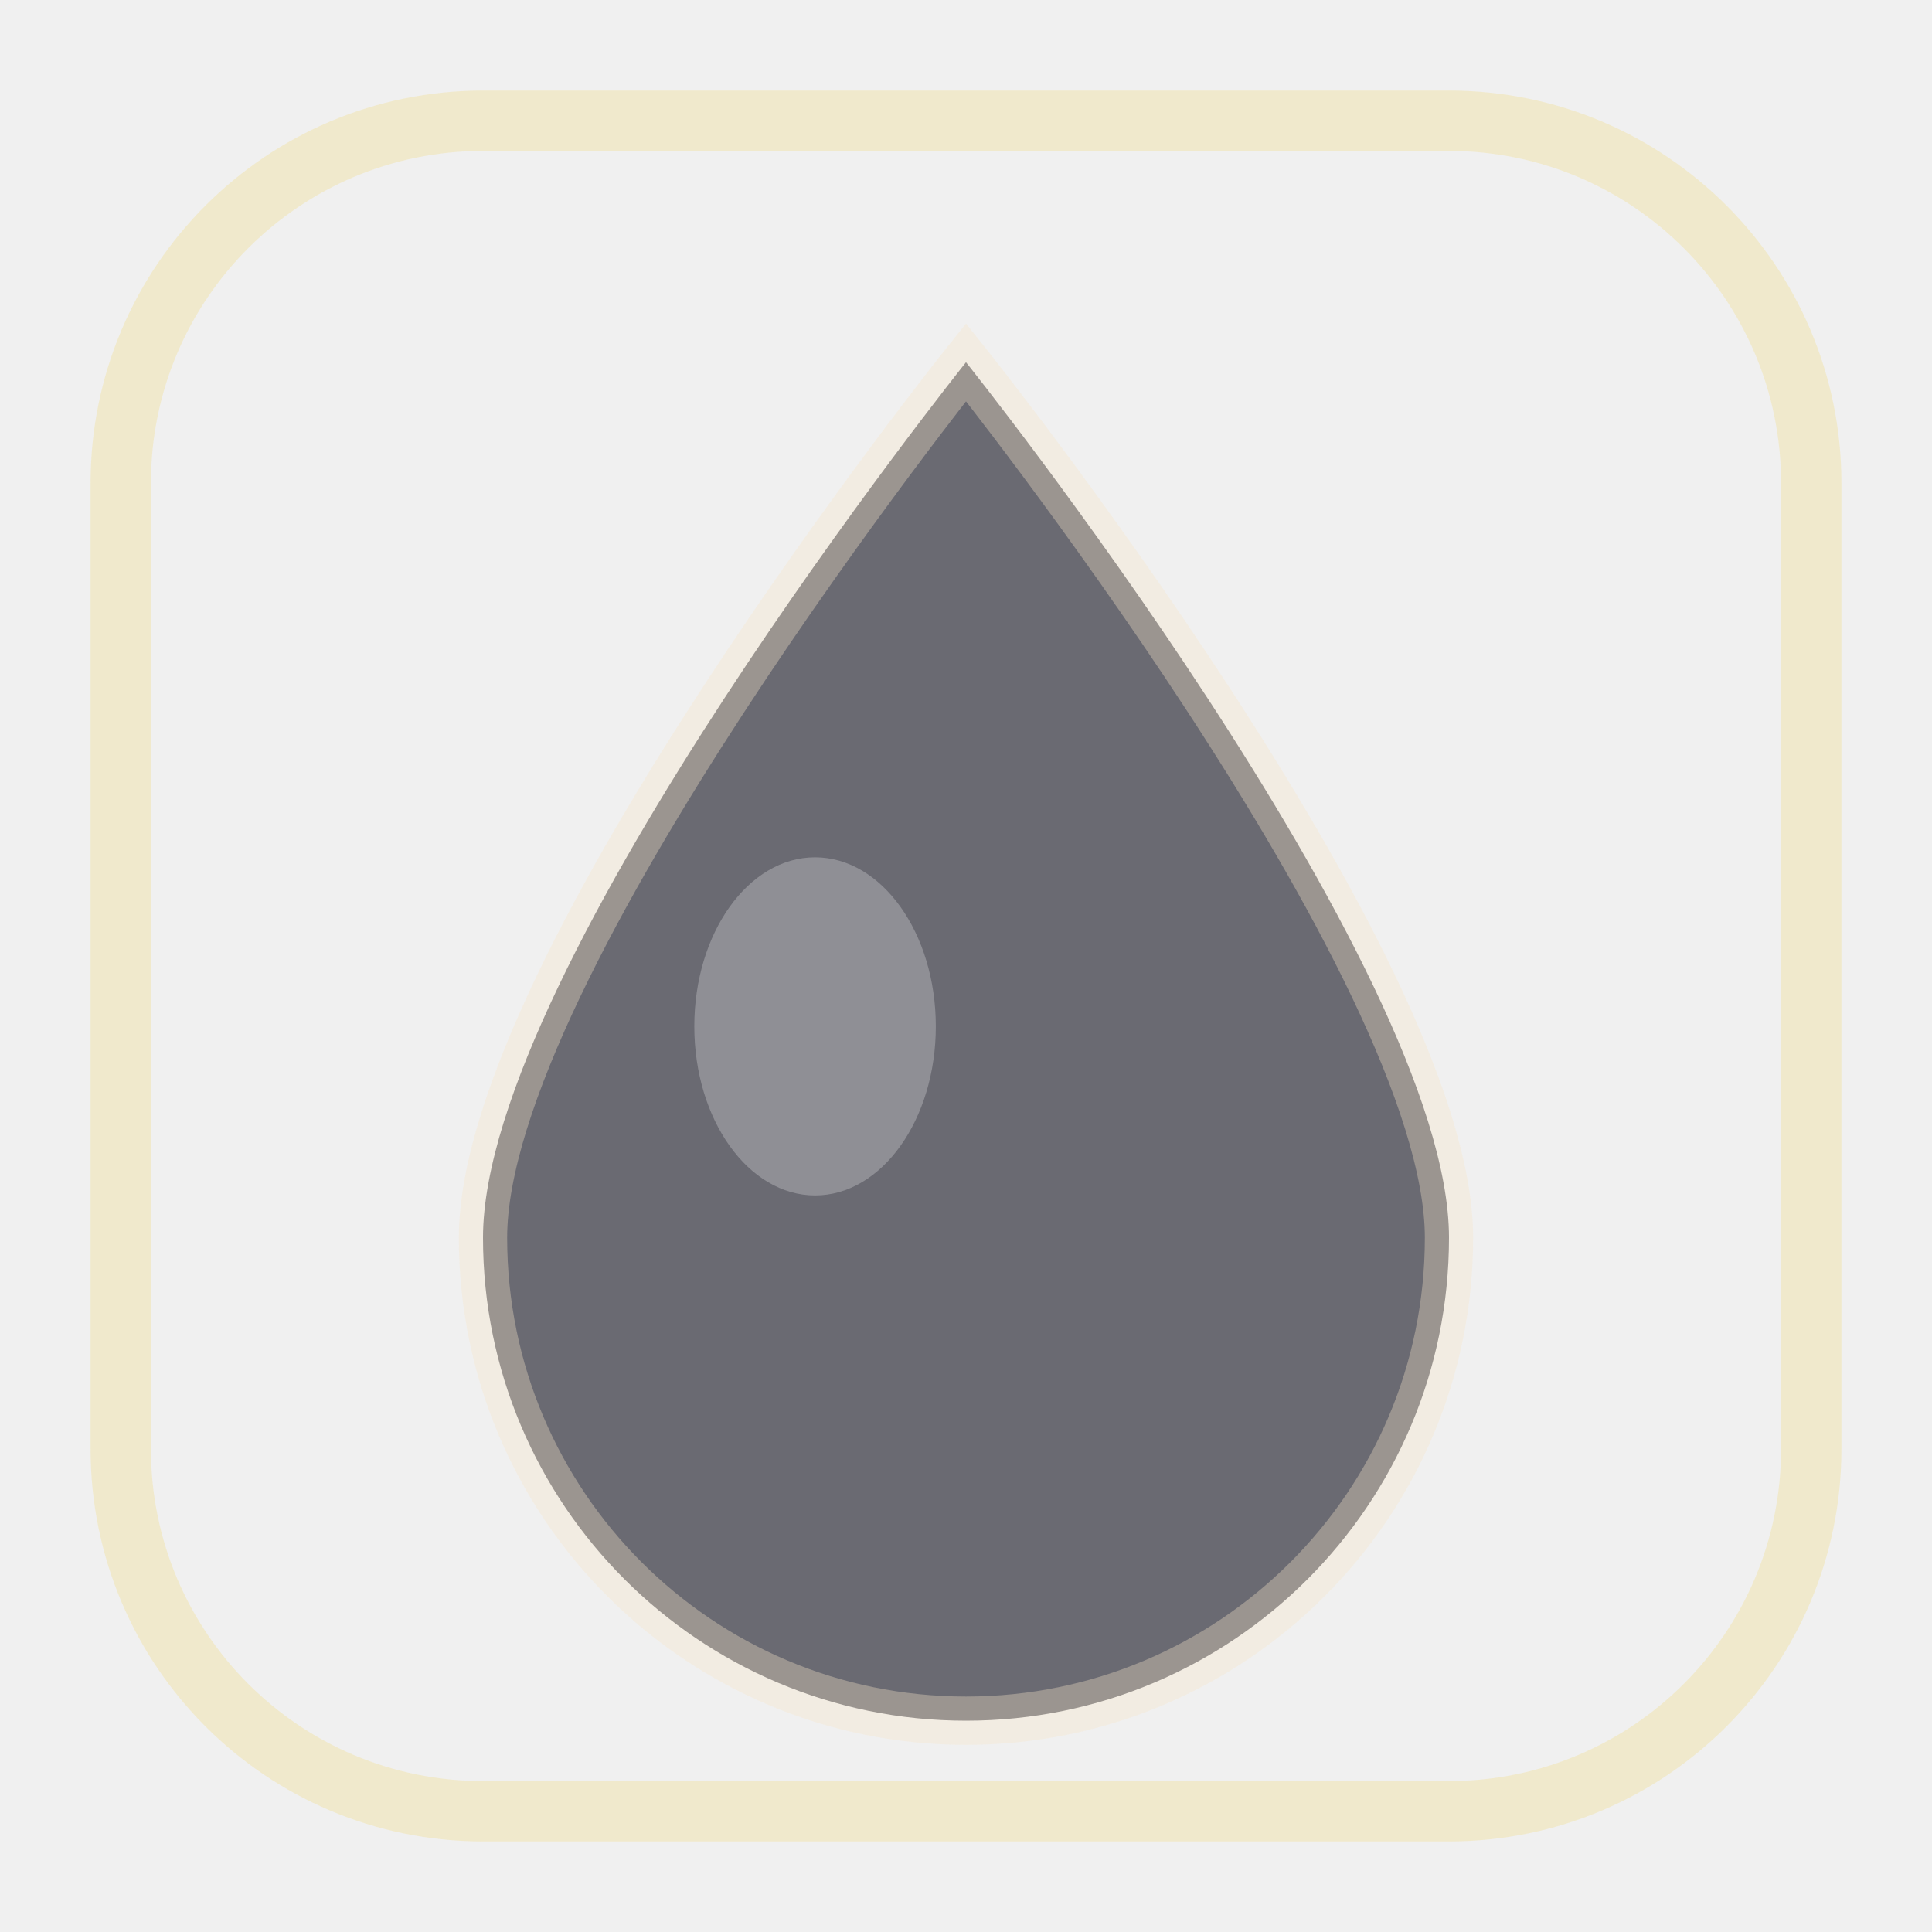
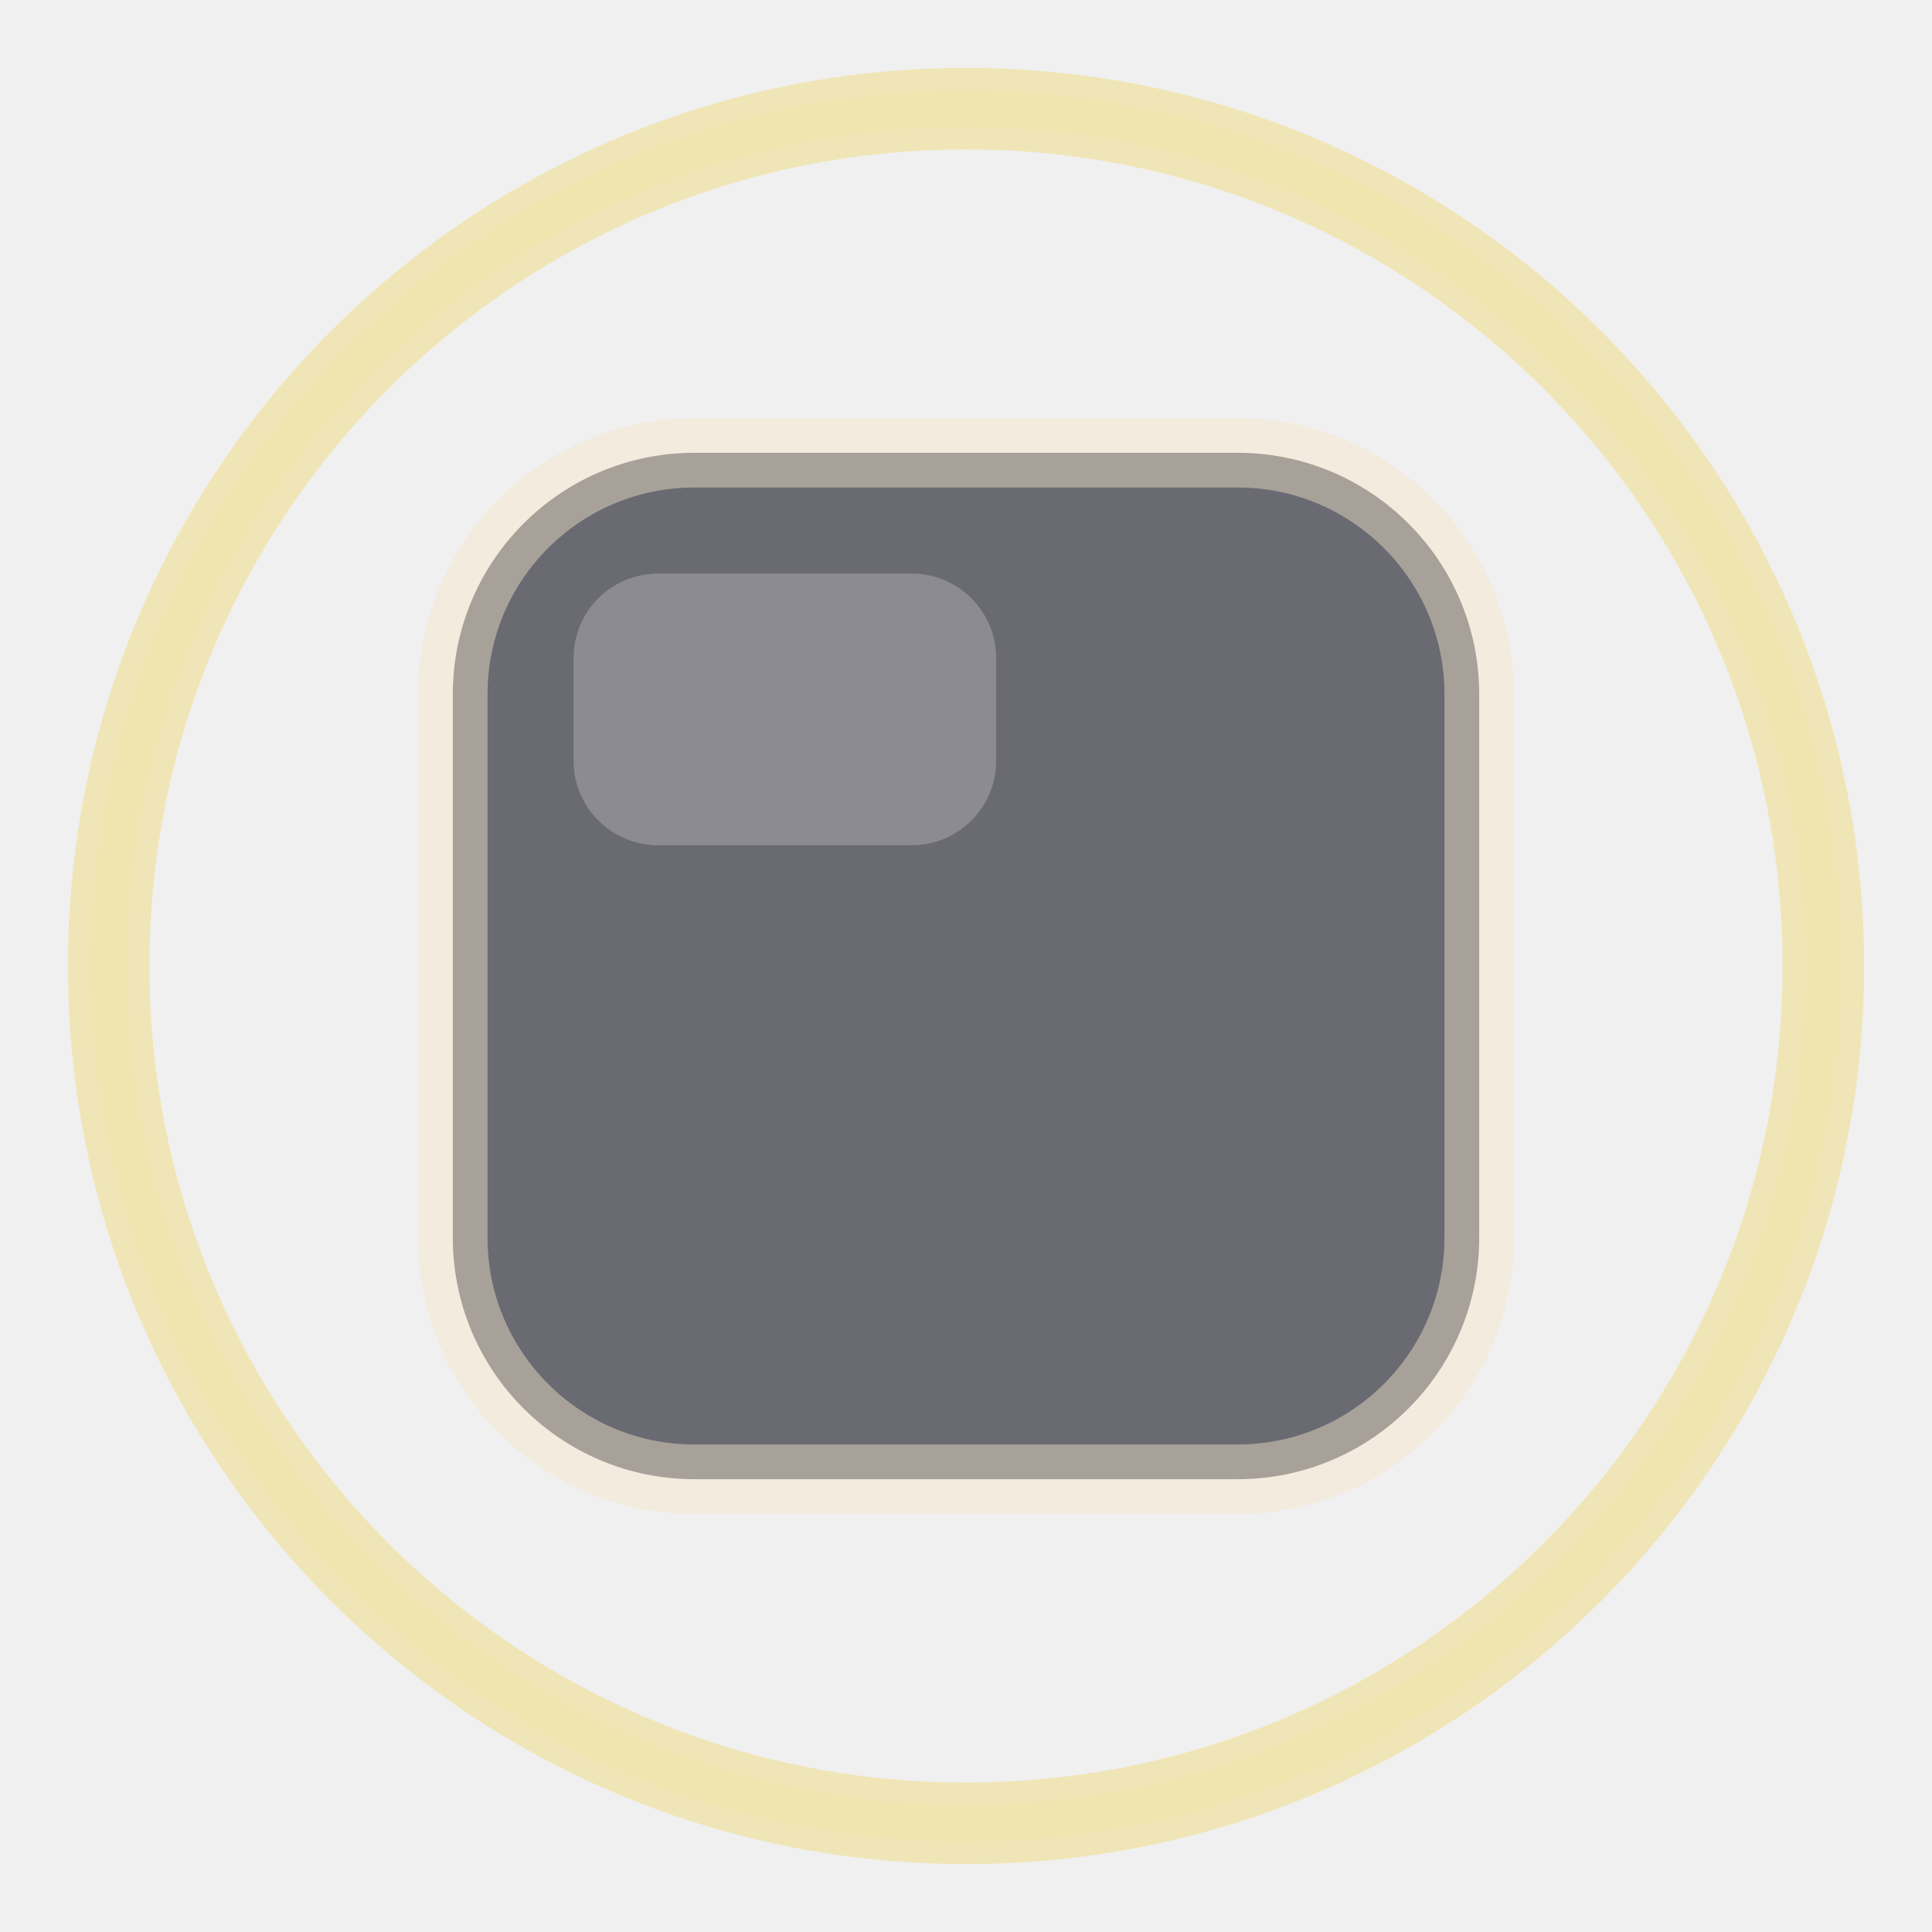
<svg xmlns="http://www.w3.org/2000/svg" viewBox="0 0 32 32" width="32" height="32" role="img" aria-label="Rauchgrau">
-   <rect x="2" y="2" width="28" height="28" rx="6" fill="none" stroke="#f0d878" stroke-opacity="0.3" stroke-width="1" />
-   <path d="M16 6 C16 6 8 16 8 20.5 A8 8 0 0 0 24 20.5 C24 16 16 6 16 6Z" fill="#6a6a72" stroke="#f5e6c8" stroke-opacity="0.35" stroke-width="0.8" />
-   <ellipse cx="13.5" cy="17" rx="2" ry="2.8" fill="#fff" fill-opacity="0.25" />
+   <circle cx="16" cy="16" r="14.2" fill="none" stroke="#f0d878" stroke-opacity="0.48" stroke-width="1.35" />
+   <rect x="7.5" y="7.5" width="17" height="17" rx="4" fill="#6a6a72" stroke="#f5e6c8" stroke-opacity="0.45" stroke-width="1.15" />
+   <rect x="9.5" y="9.5" width="7" height="4.5" rx="1.4" fill="#fff" fill-opacity="0.22" />
+   <circle cx="16" cy="16" r="14.2" fill="none" stroke="#f0d878" stroke-opacity="0.12" stroke-width="0.6" />
</svg>
